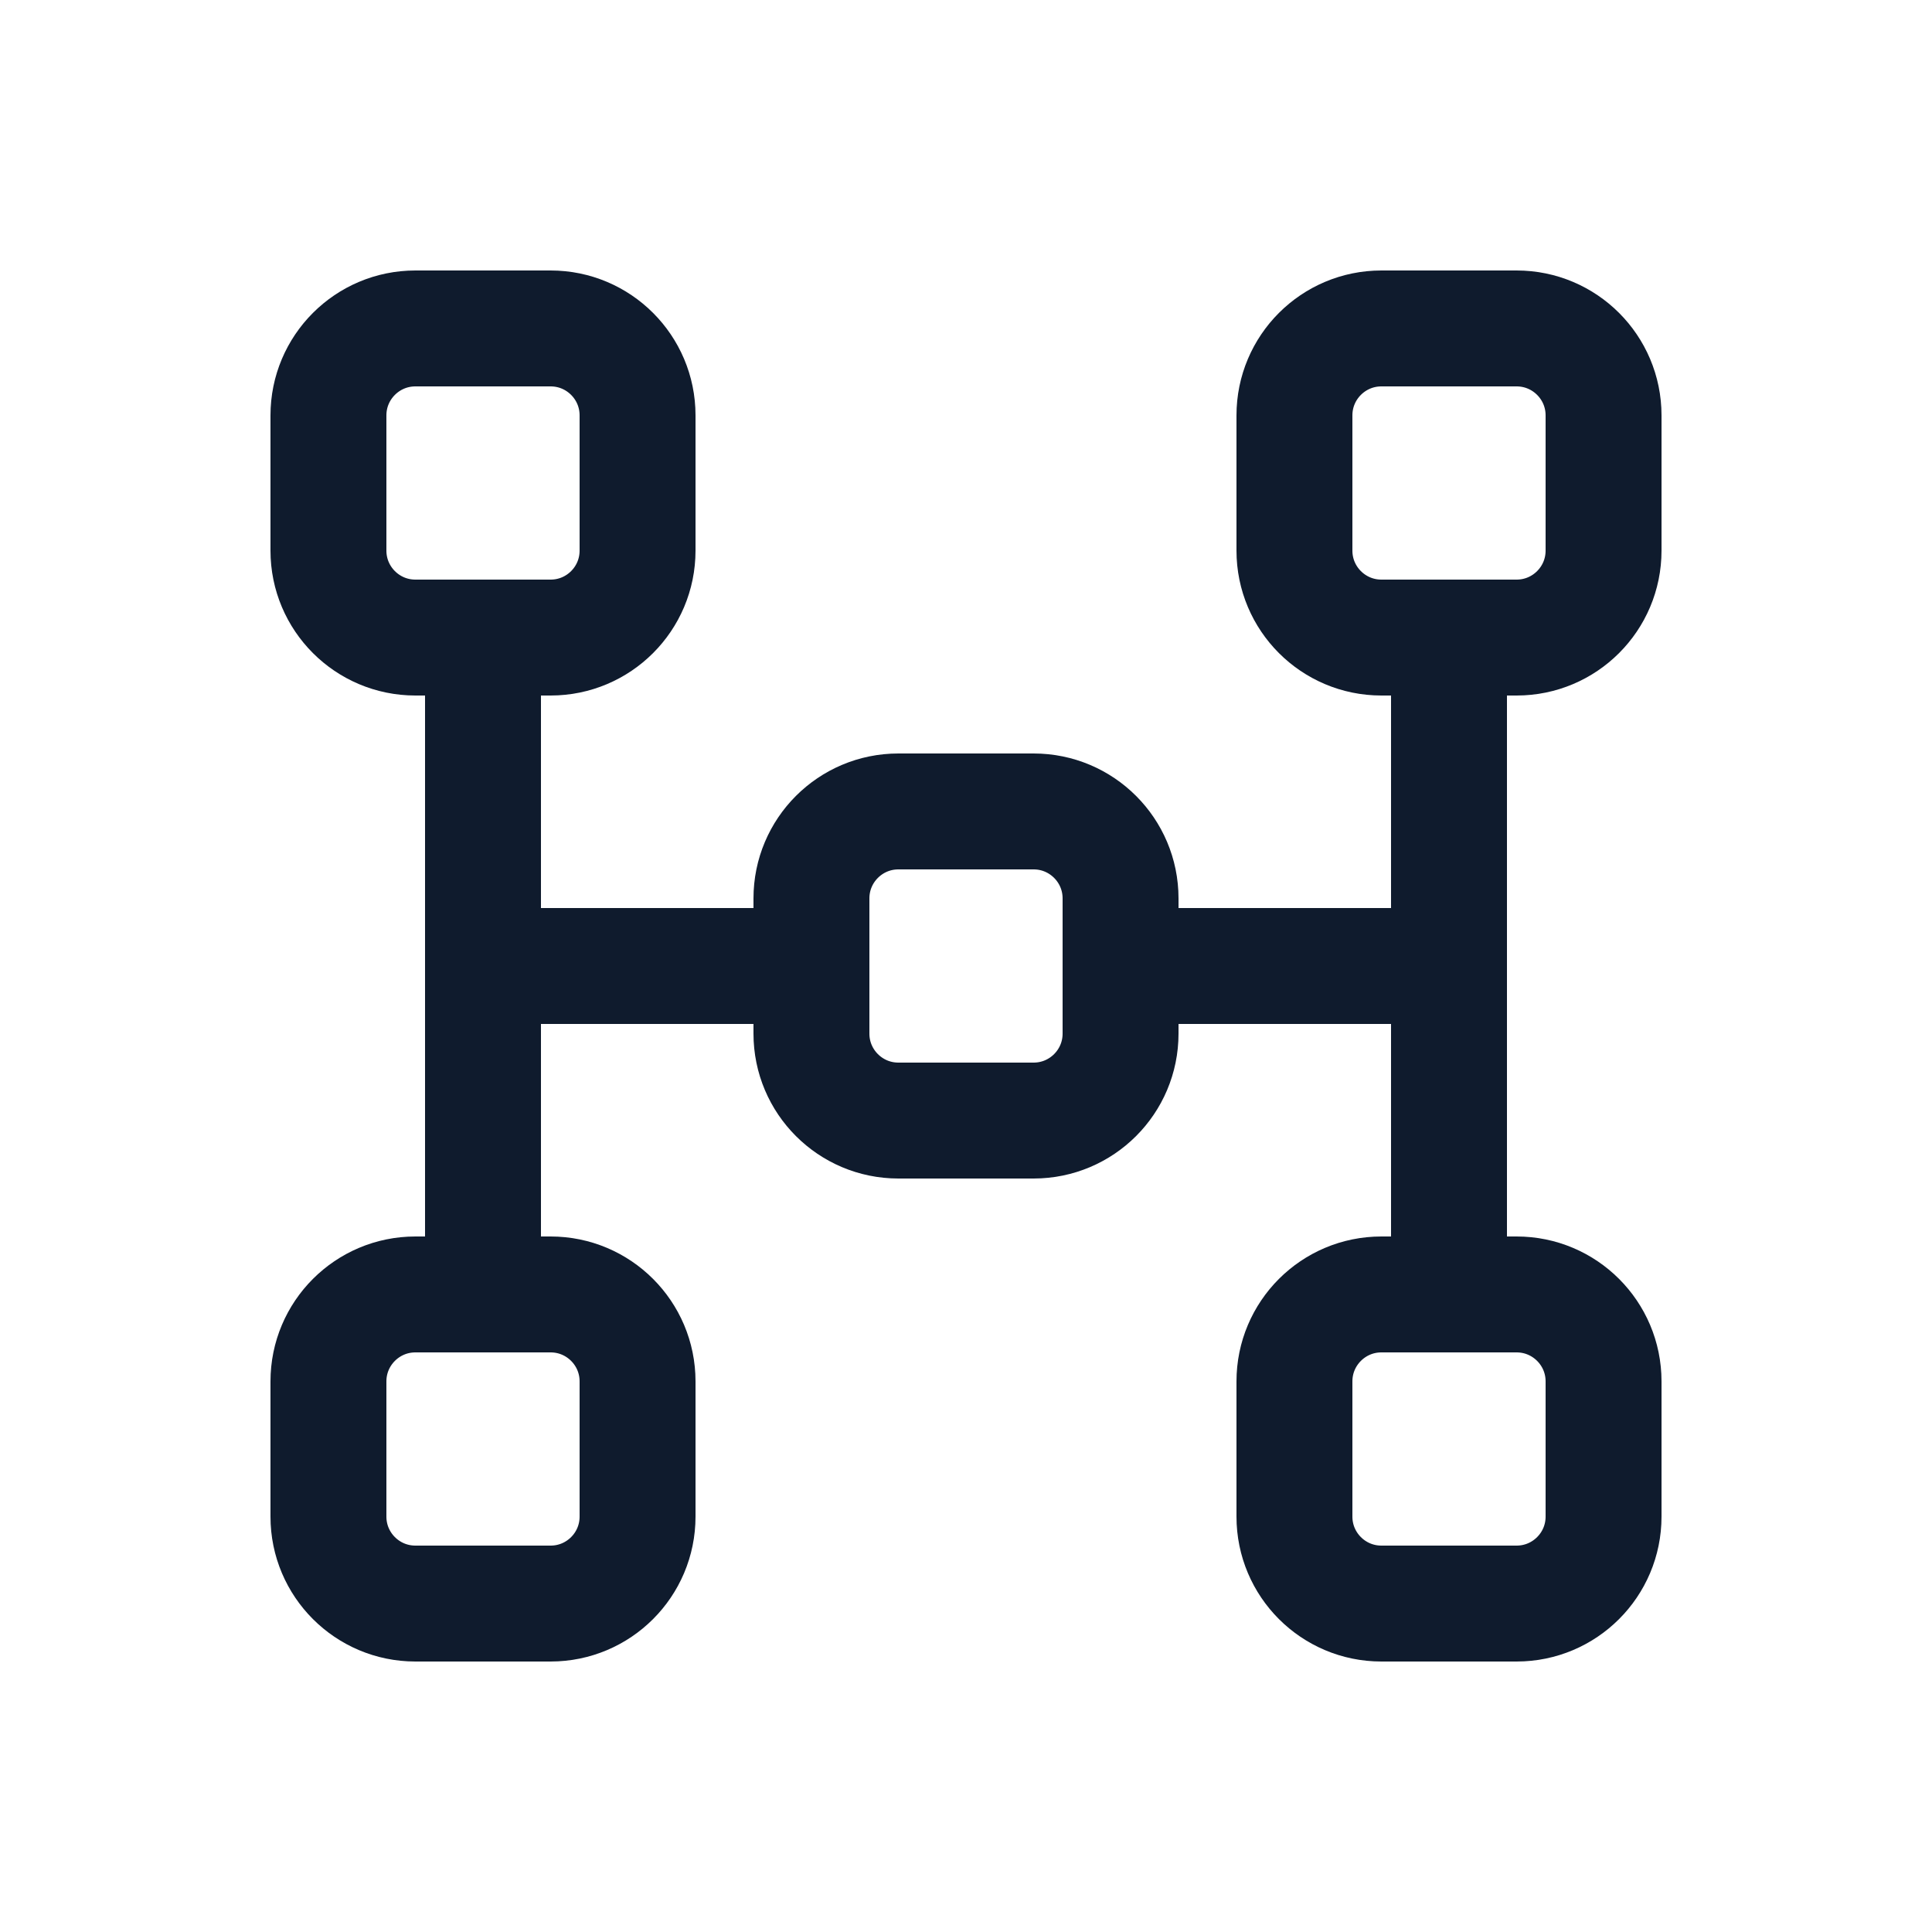
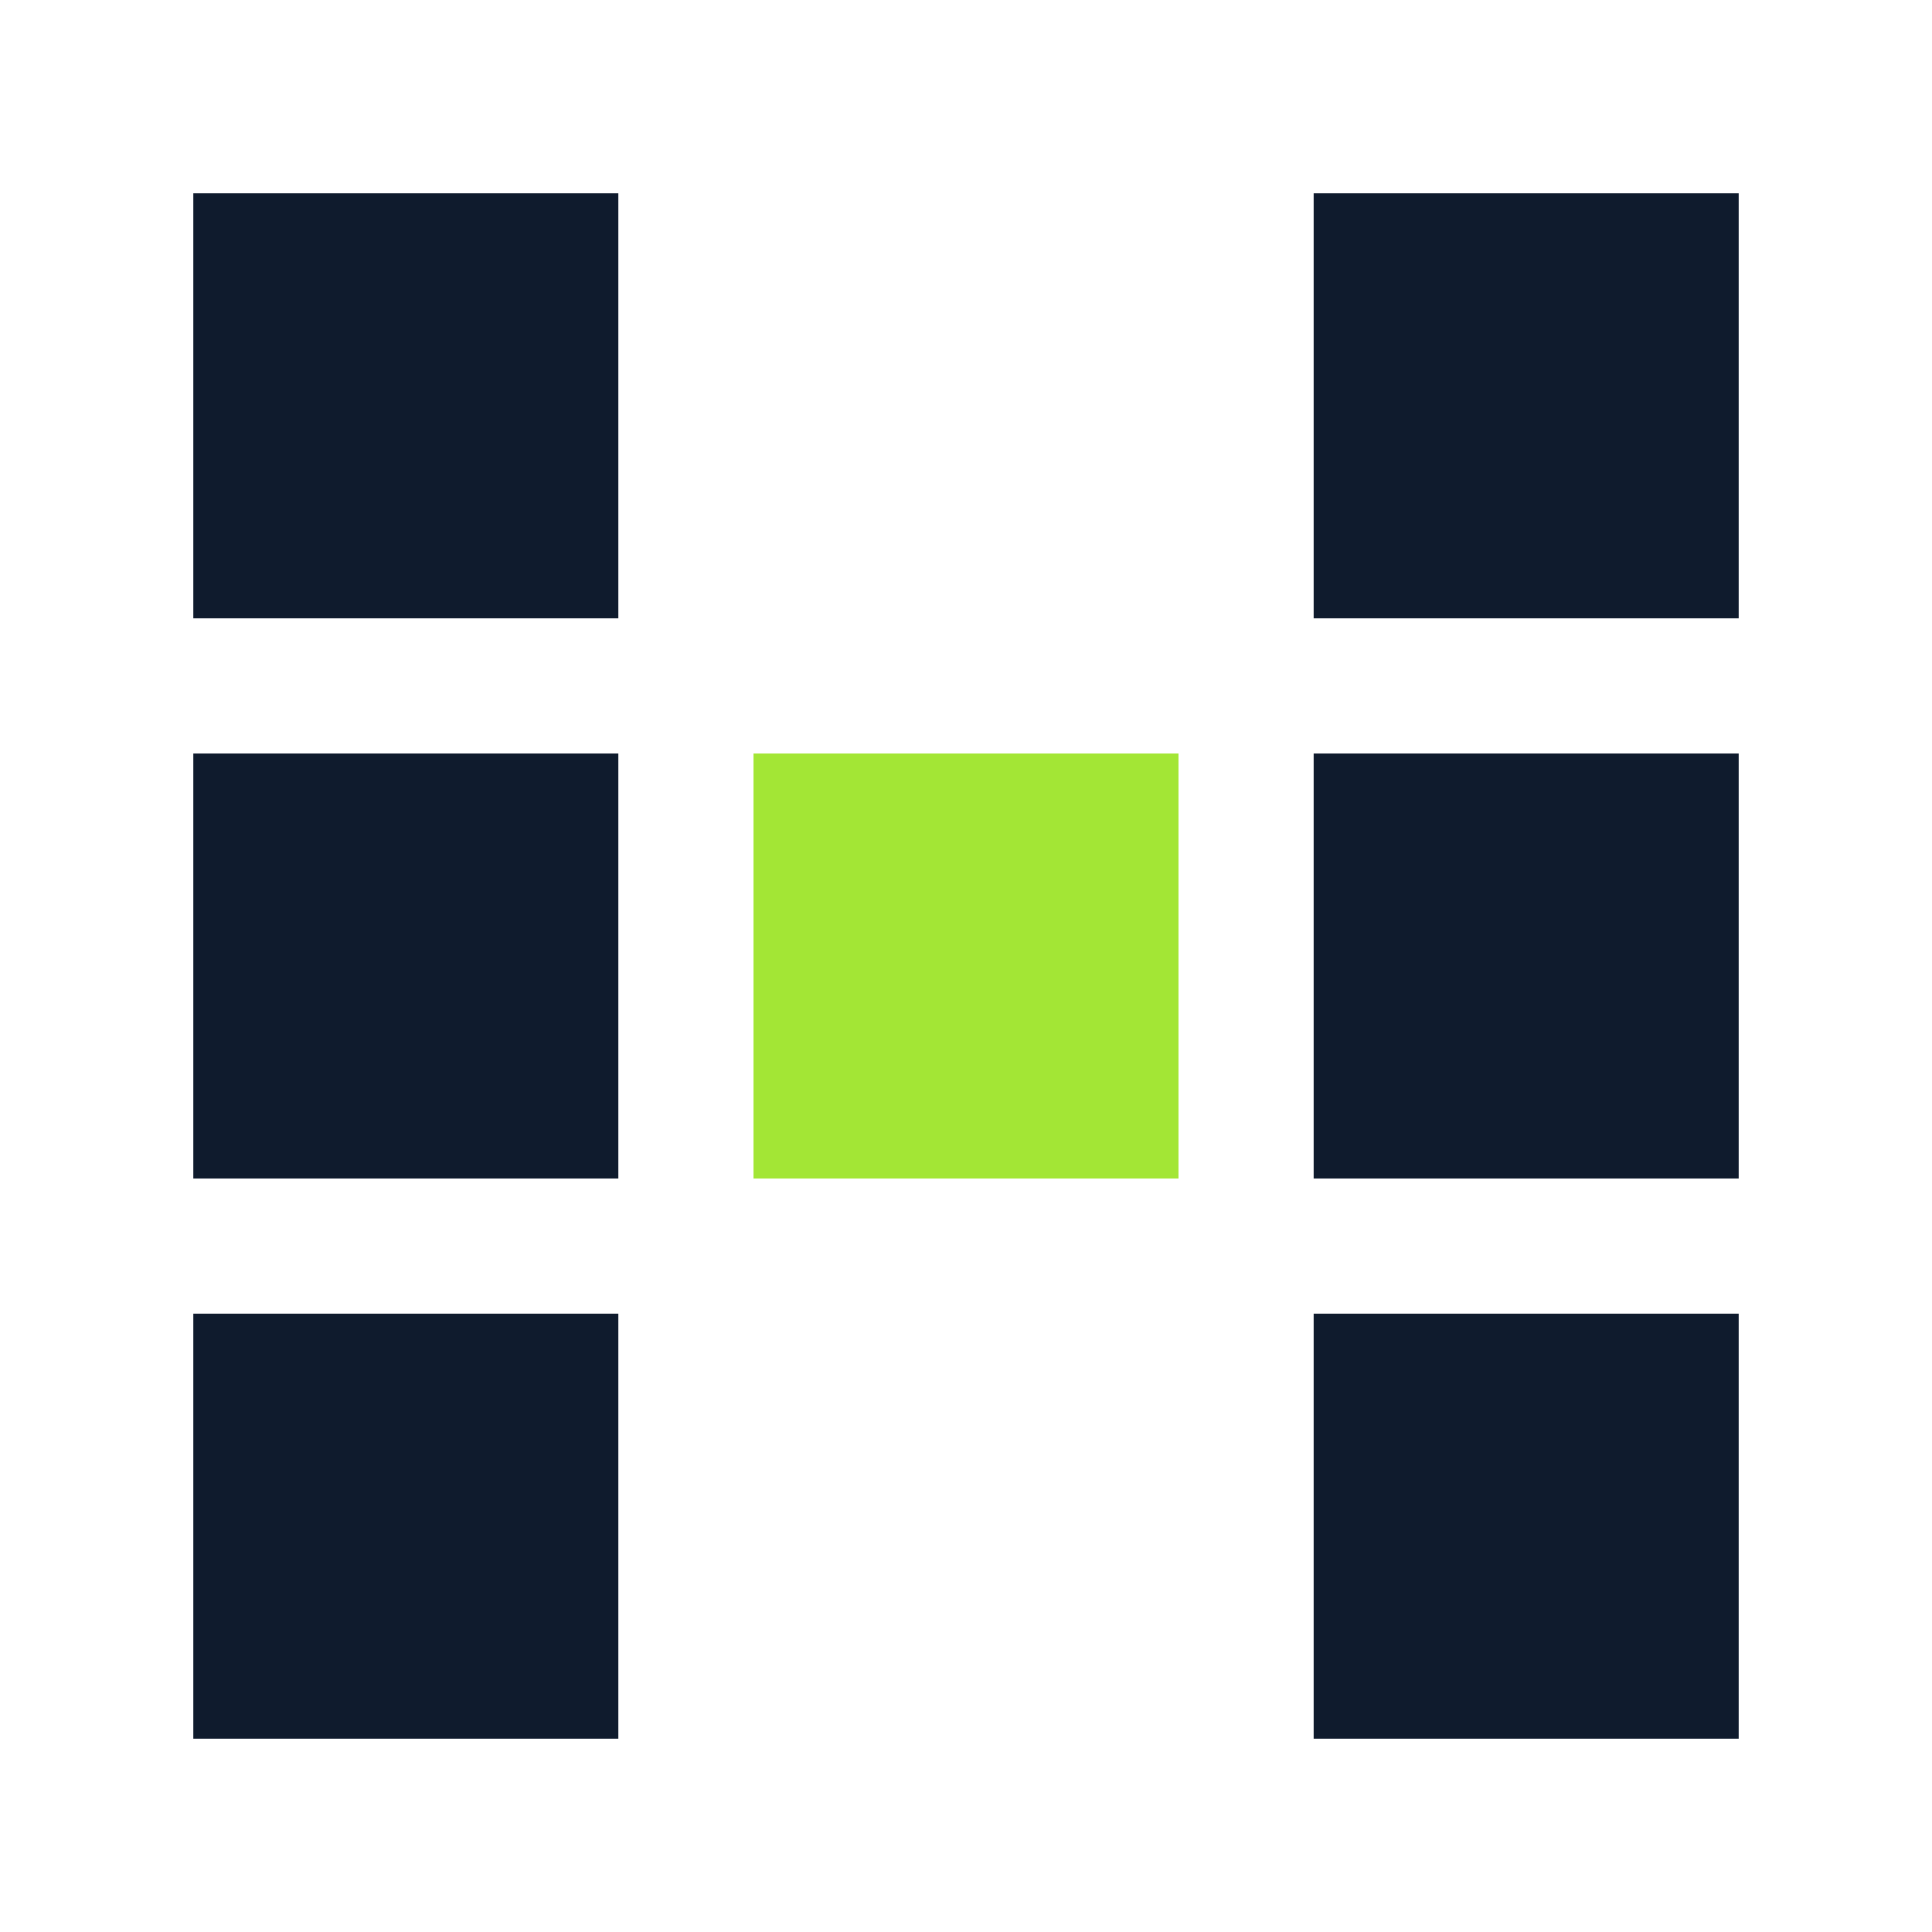
<svg xmlns="http://www.w3.org/2000/svg" viewBox="0 0 100 100">
-   <g fill="none" stroke="#0F1B2D" stroke-width="6" stroke-linecap="round" stroke-linejoin="round">
-     <path d="M25 36 V64 M75 36 V64 M25 50 H39 M61 50 H75" />
-     <rect x="17" y="17" width="16" height="16" rx="4.5" />
-     <rect x="67" y="17" width="16" height="16" rx="4.5" />
-     <rect x="17" y="67" width="16" height="16" rx="4.5" />
-     <rect x="67" y="67" width="16" height="16" rx="4.5" />
-     <rect x="42" y="42" width="16" height="16" rx="4.5" />
-   </g>
+   <rect x="10" y="10" width="22" height="22" fill="#0F1B2D" />
+   <rect x="68" y="10" width="22" height="22" fill="#0F1B2D" />
+   <rect x="10" y="39" width="22" height="22" fill="#0F1B2D" />
+   <rect x="39" y="39" width="22" height="22" fill="#A3E635" />
+   <rect x="68" y="39" width="22" height="22" fill="#0F1B2D" />
+   <rect x="10" y="68" width="22" height="22" fill="#0F1B2D" />
+   <rect x="68" y="68" width="22" height="22" fill="#0F1B2D" />
</svg>
